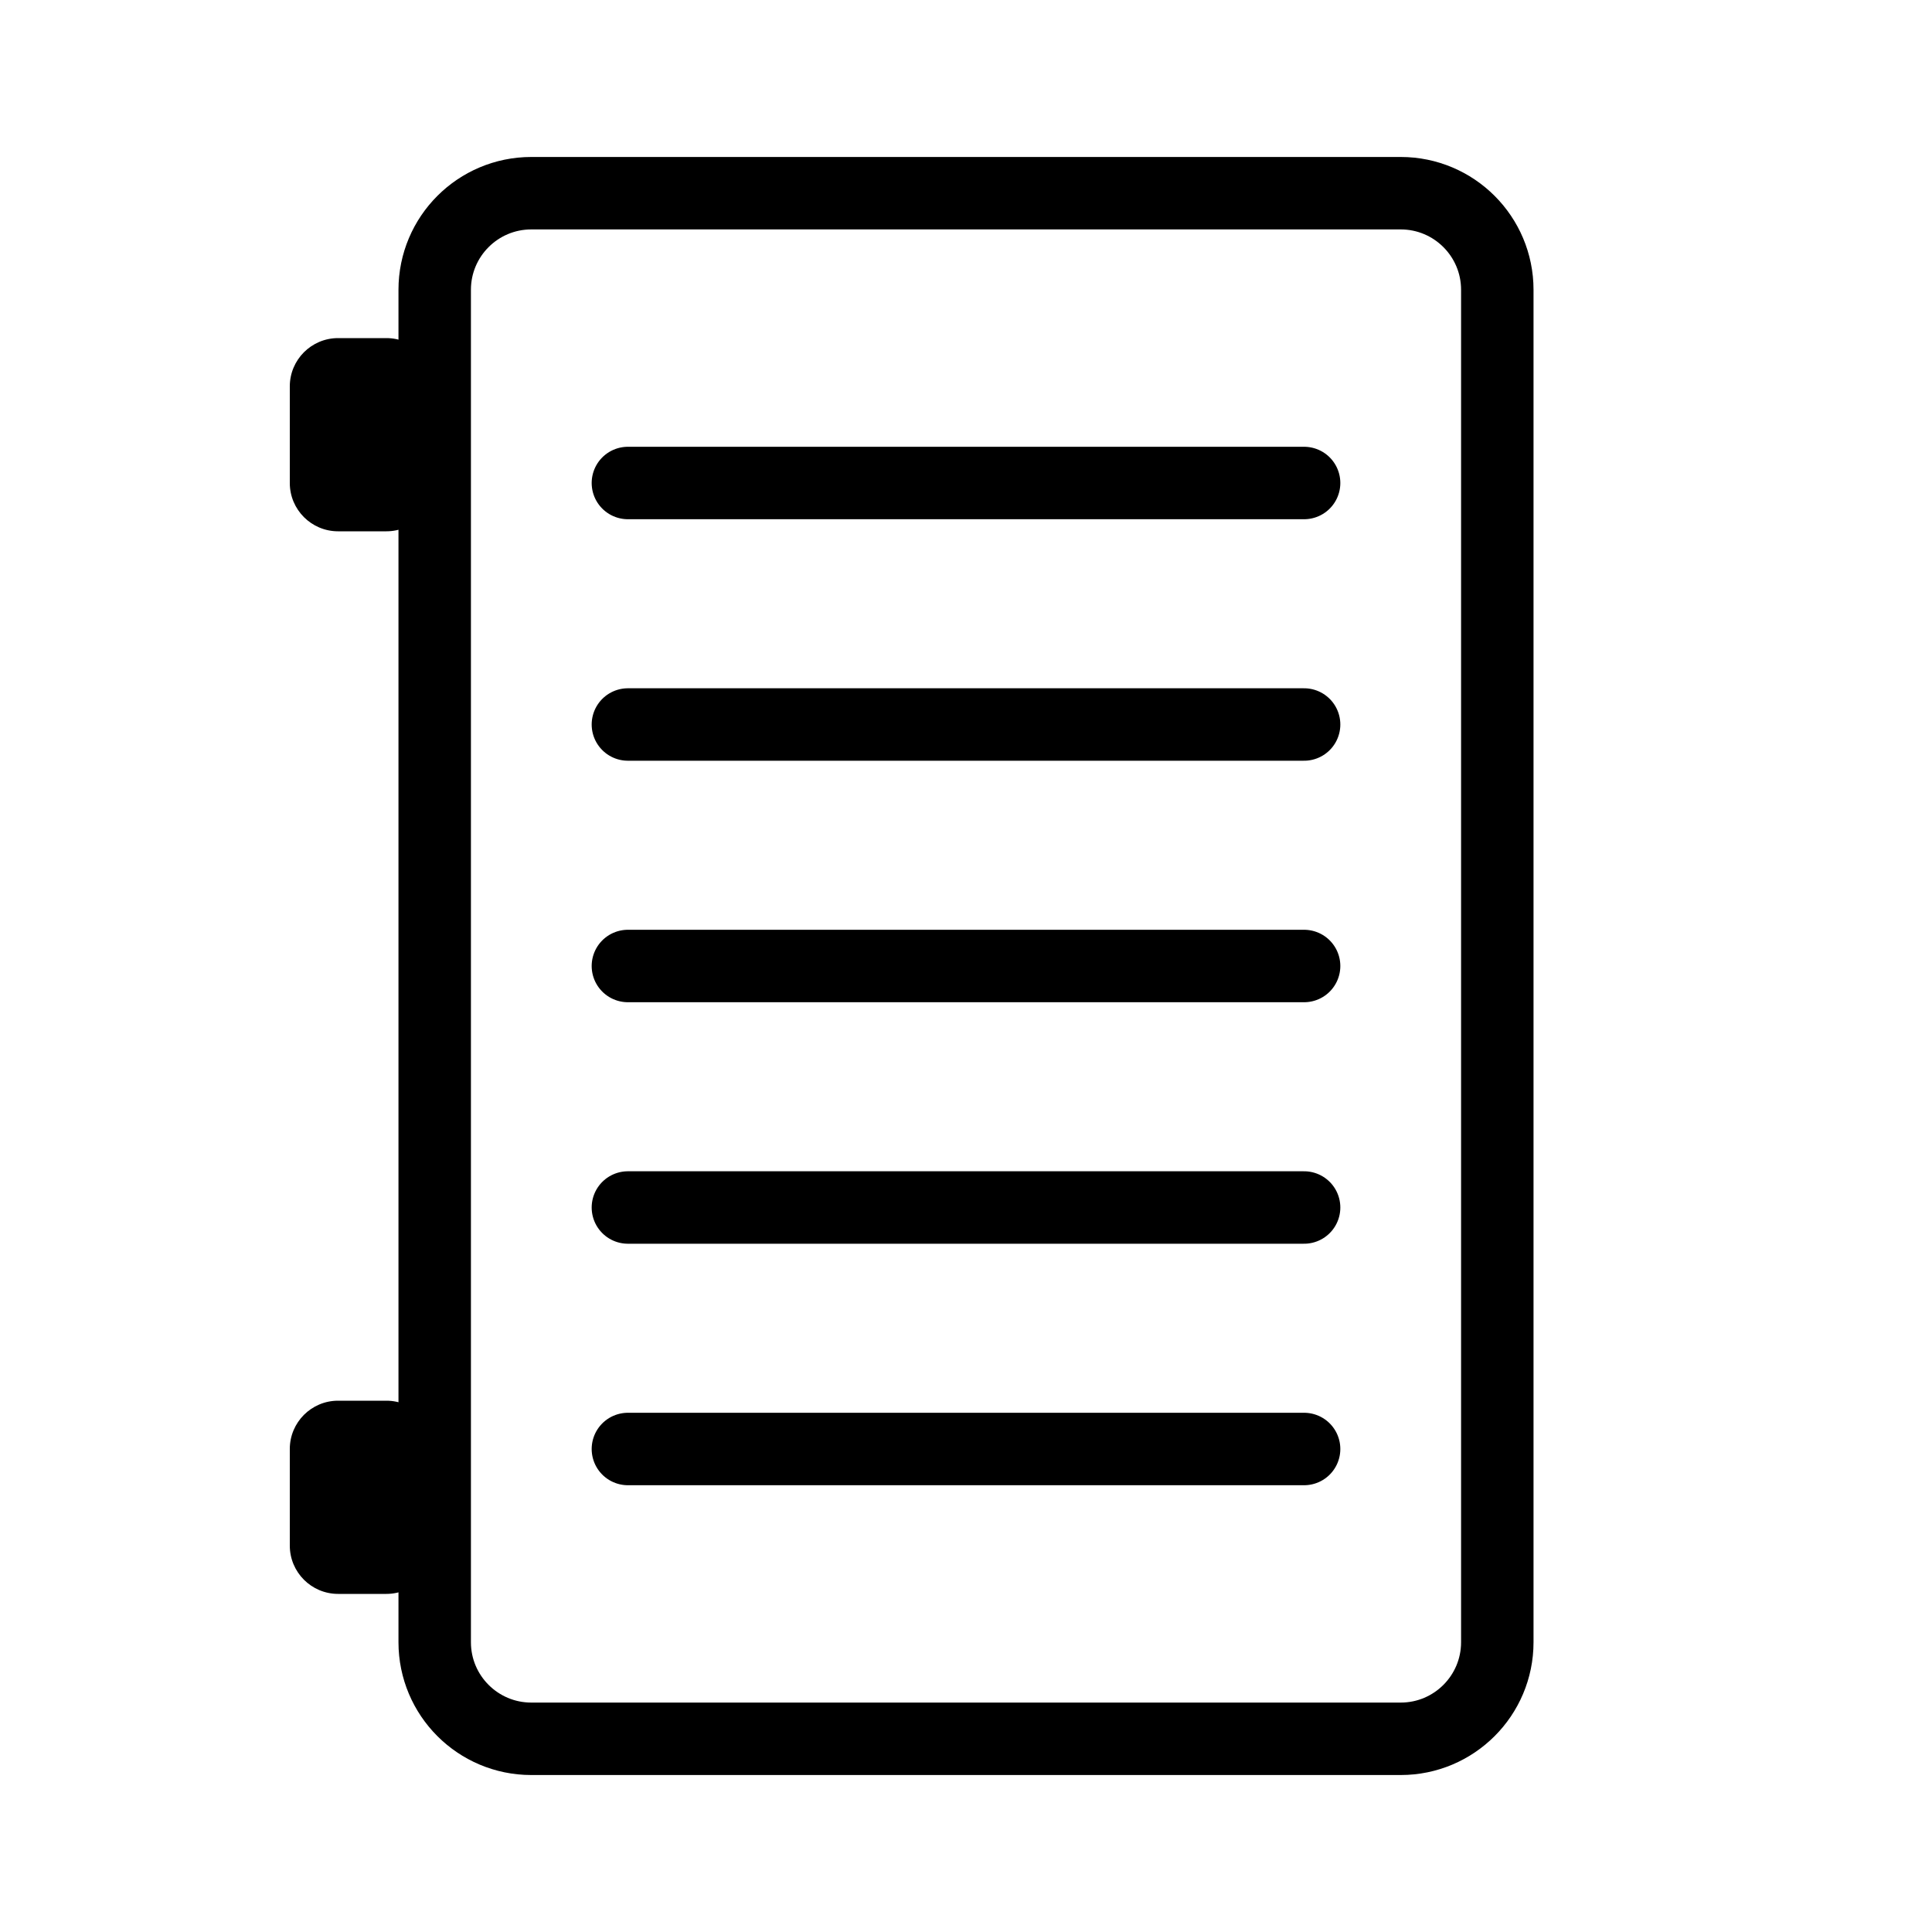
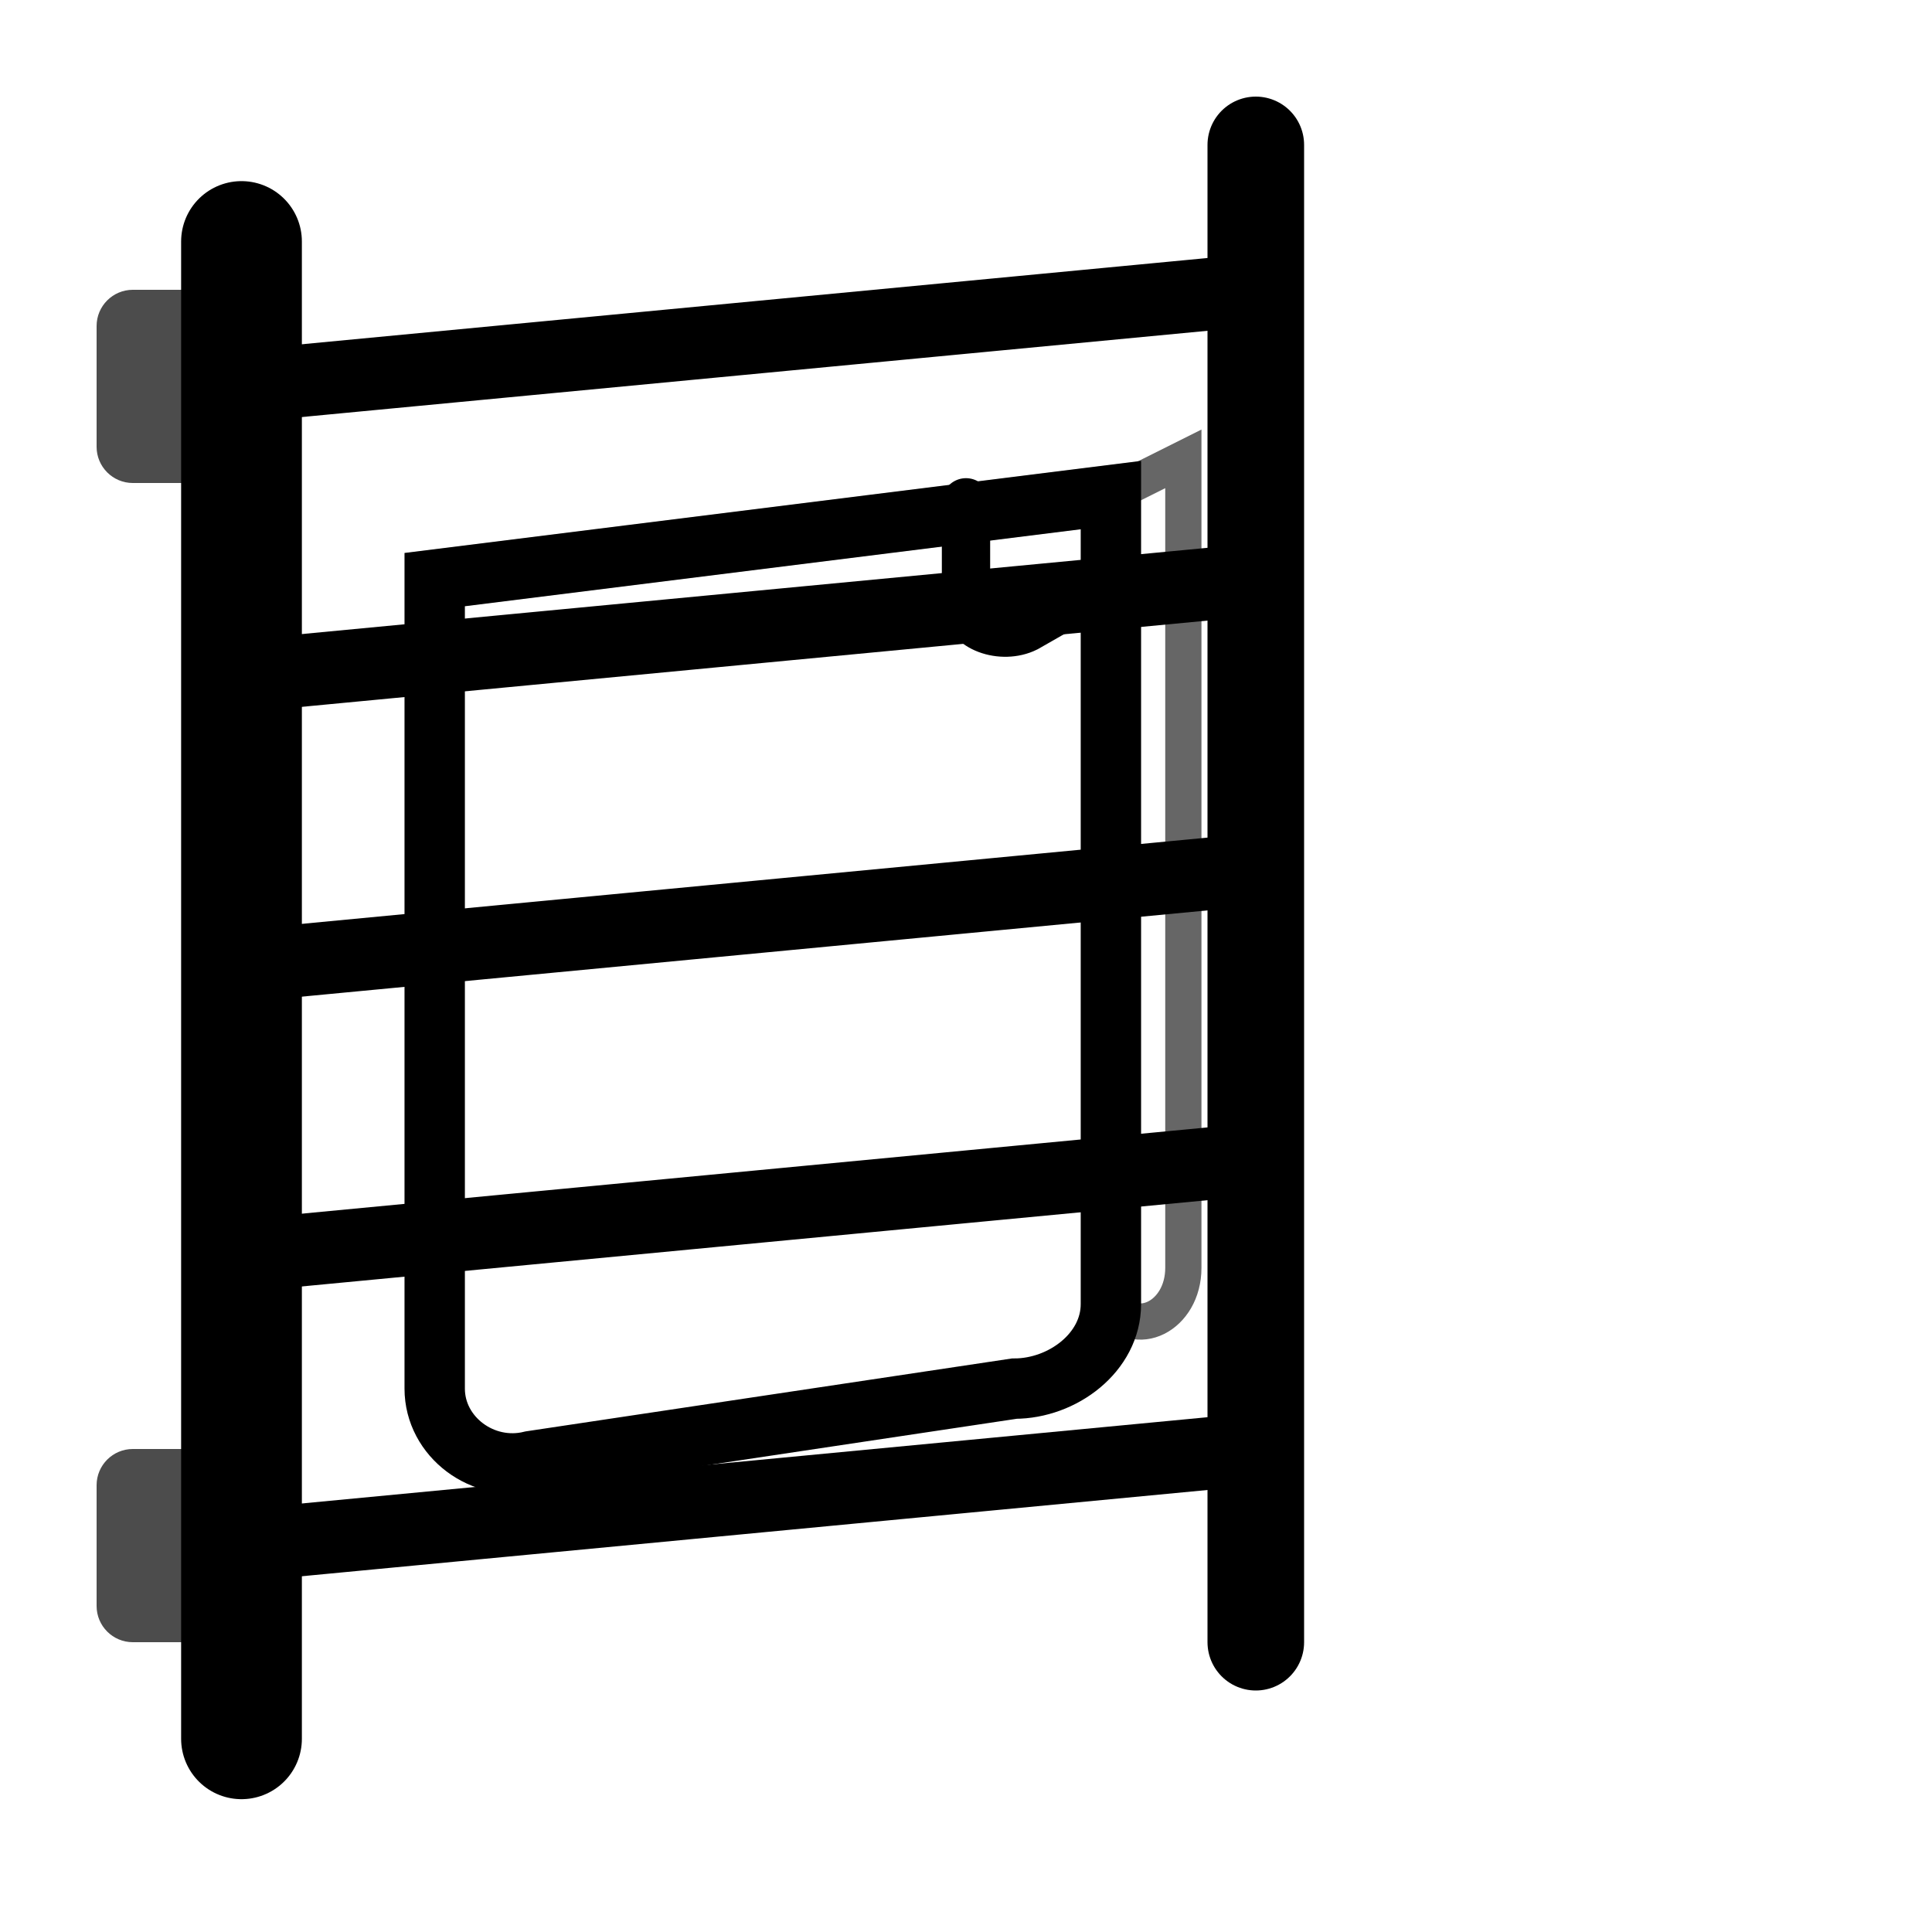
<svg xmlns="http://www.w3.org/2000/svg" viewBox="0 0 80 80" fill="none">
-   <rect x="18" y="8" width="44" height="64" rx="4" stroke="currentColor" stroke-width="3" />
-   <line x1="26" y1="20" x2="54" y2="20" stroke="currentColor" stroke-width="3" stroke-linecap="round" />
-   <line x1="26" y1="30" x2="54" y2="30" stroke="currentColor" stroke-width="3" stroke-linecap="round" />
-   <line x1="26" y1="40" x2="54" y2="40" stroke="currentColor" stroke-width="3" stroke-linecap="round" />
-   <line x1="26" y1="50" x2="54" y2="50" stroke="currentColor" stroke-width="3" stroke-linecap="round" />
-   <line x1="26" y1="60" x2="54" y2="60" stroke="currentColor" stroke-width="3" stroke-linecap="round" />
-   <rect x="12" y="14" width="6" height="8" rx="2" fill="currentColor" />
-   <rect x="12" y="58" width="6" height="8" rx="2" fill="currentColor" />
+   <path d="M10 10 L10 72" stroke="currentColor" stroke-width="5" stroke-linecap="round" />
+   <path d="M52 6 L52 68" stroke="currentColor" stroke-width="4" stroke-linecap="round" />
+   <line x1="10" y1="16" x2="52" y2="12" stroke="currentColor" stroke-width="3" stroke-linecap="round" />
+   <line x1="10" y1="28" x2="52" y2="24" stroke="currentColor" stroke-width="3" stroke-linecap="round" />
+   <line x1="10" y1="40" x2="52" y2="36" stroke="currentColor" stroke-width="3" stroke-linecap="round" />
+   <line x1="10" y1="52" x2="52" y2="48" stroke="currentColor" stroke-width="3" stroke-linecap="round" />
+   <line x1="10" y1="64" x2="52" y2="60" stroke="currentColor" stroke-width="3" stroke-linecap="round" />
+   <path d="M18 24 L46 20.5 L46 54 C46 56 44 57.5 42 57.5 L22 60.5 C20 61 18 59.5 18 57.5 Z" stroke="currentColor" stroke-width="2.5" fill="none" />
+   <path d="M40 20.8 L40 25 C40 26 41.5 26.5 42.5 26 L46 24" stroke="currentColor" stroke-width="2" stroke-linecap="round" fill="none" />
+   <path d="M46 20.5 L49 19 L49 52.5 C49 54.5 47 55.5 46 54" stroke="currentColor" stroke-width="1.5" fill="none" opacity="0.6" />
+   <rect x="4" y="12" width="6" height="8" rx="1.5" fill="currentColor" opacity="0.7" />
+   <rect x="4" y="60" width="6" height="8" rx="1.5" fill="currentColor" opacity="0.7" />
</svg>
